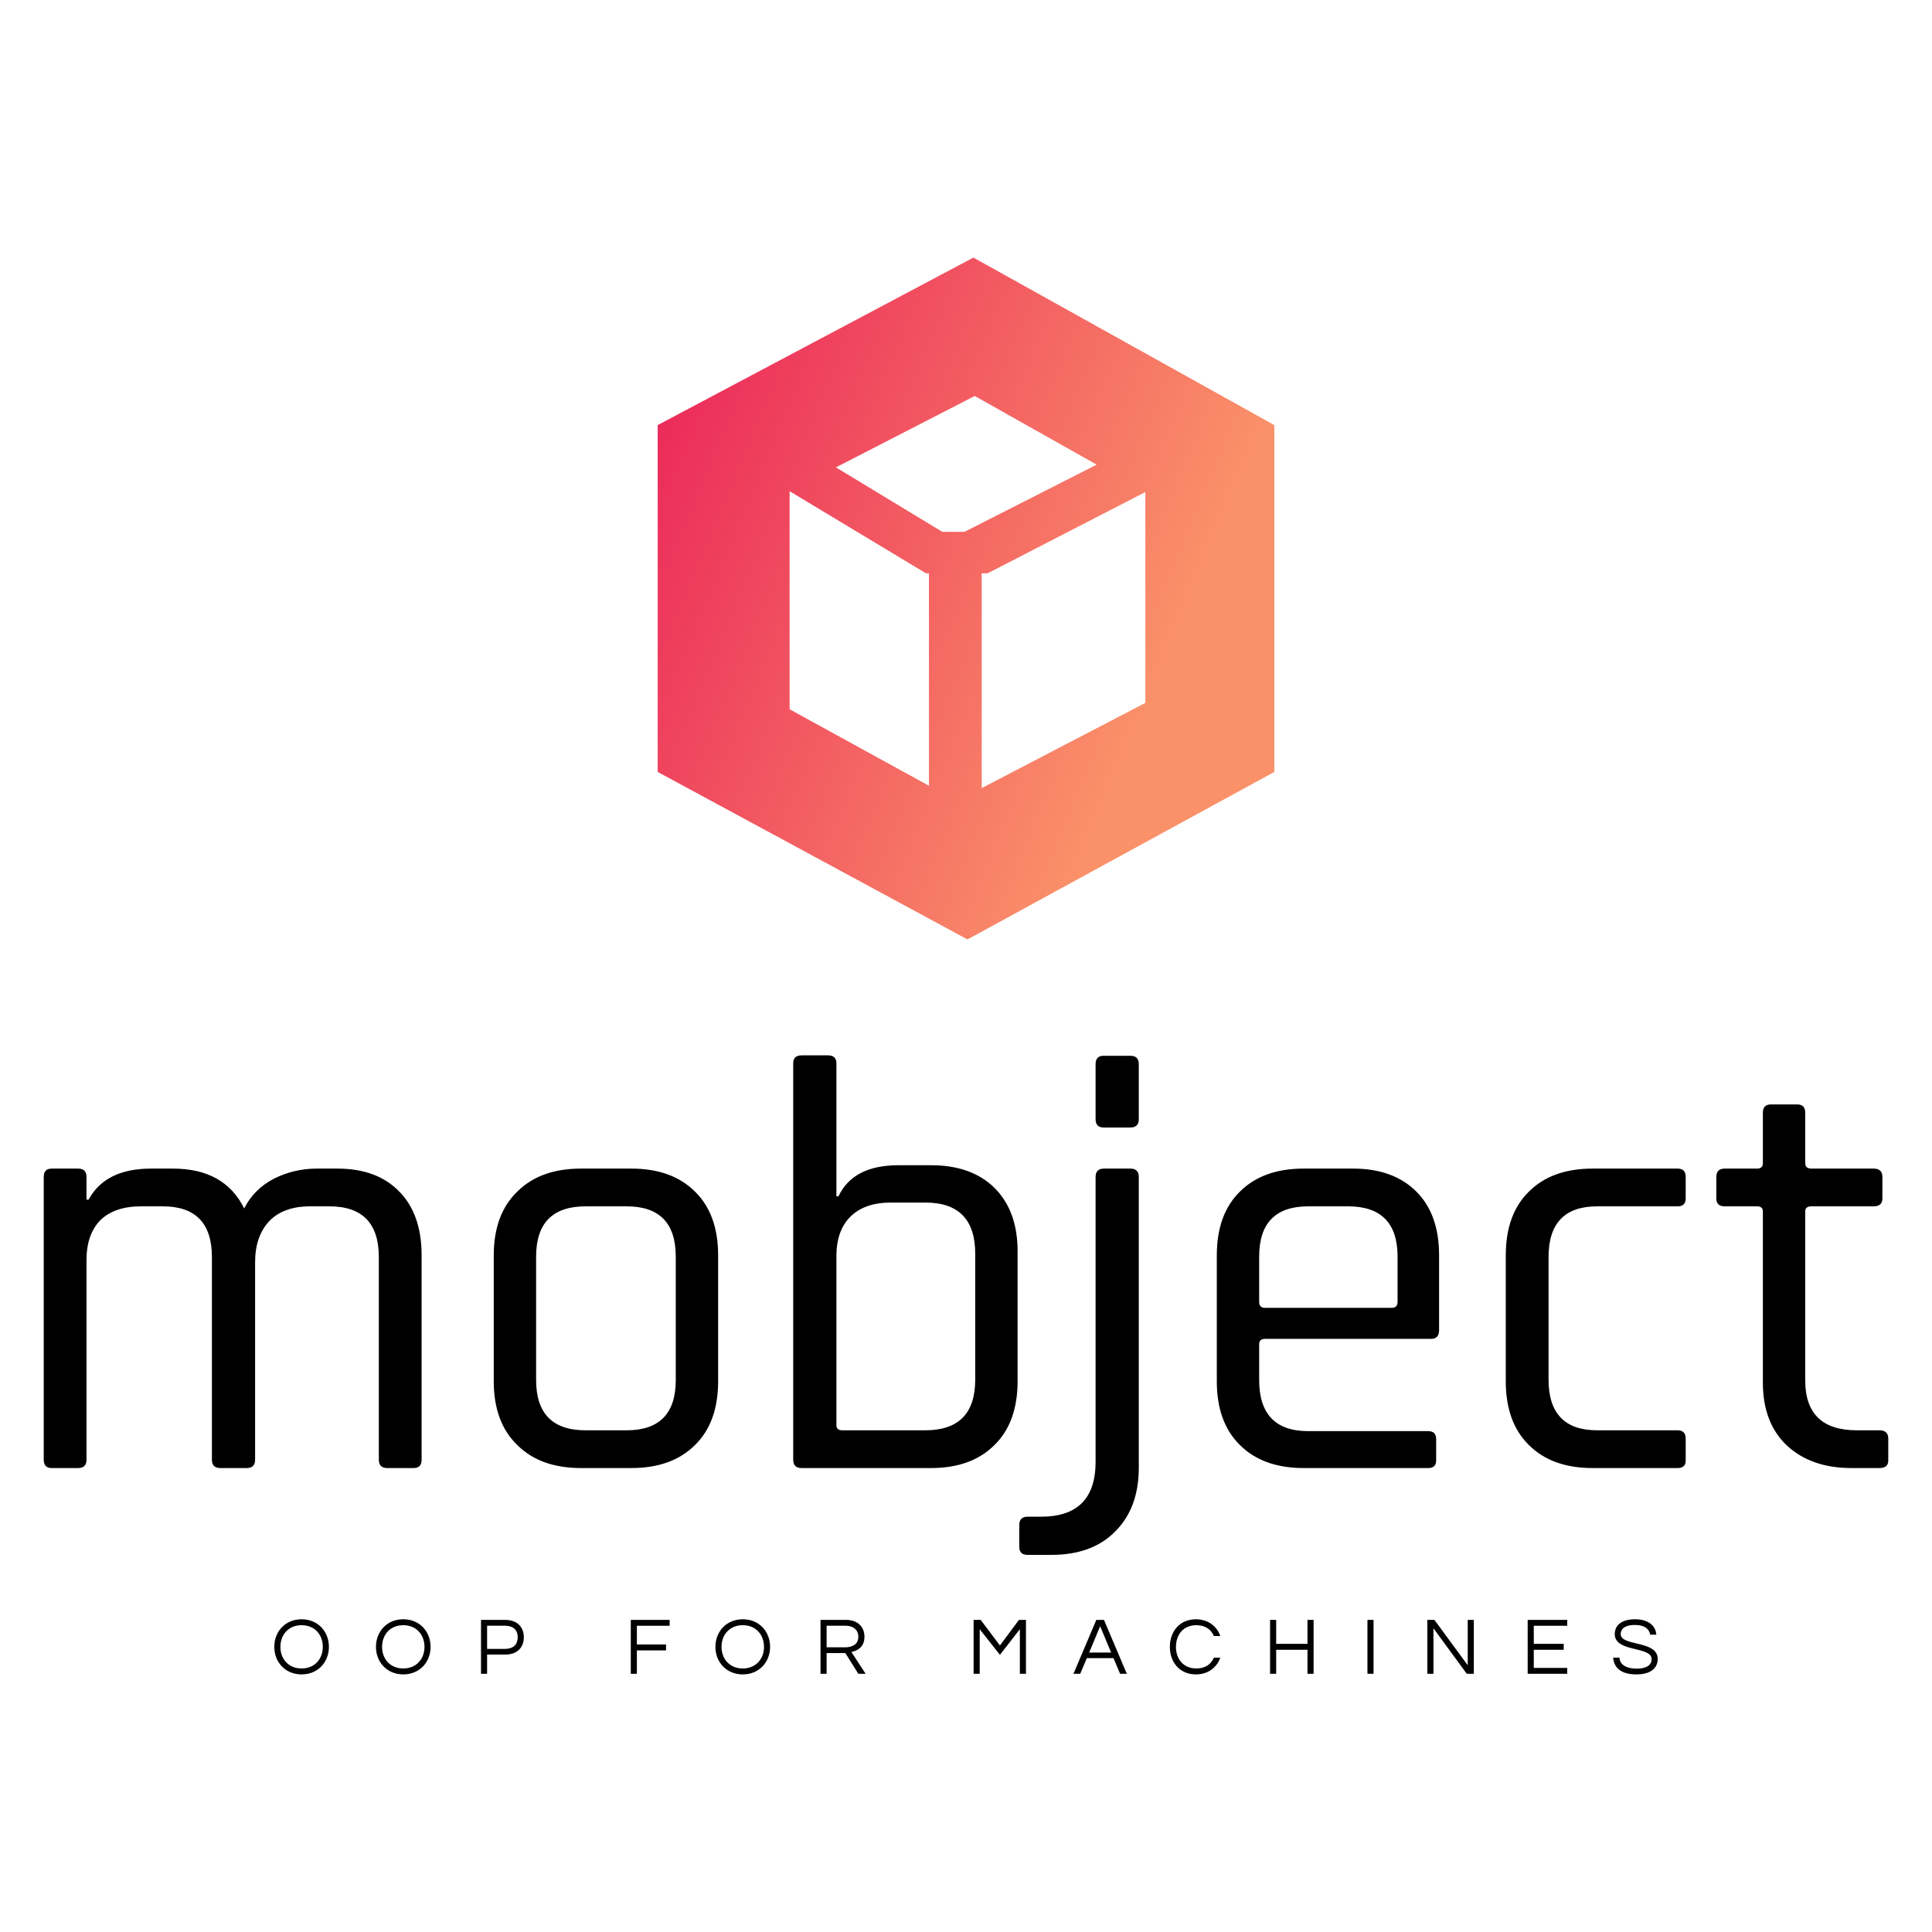
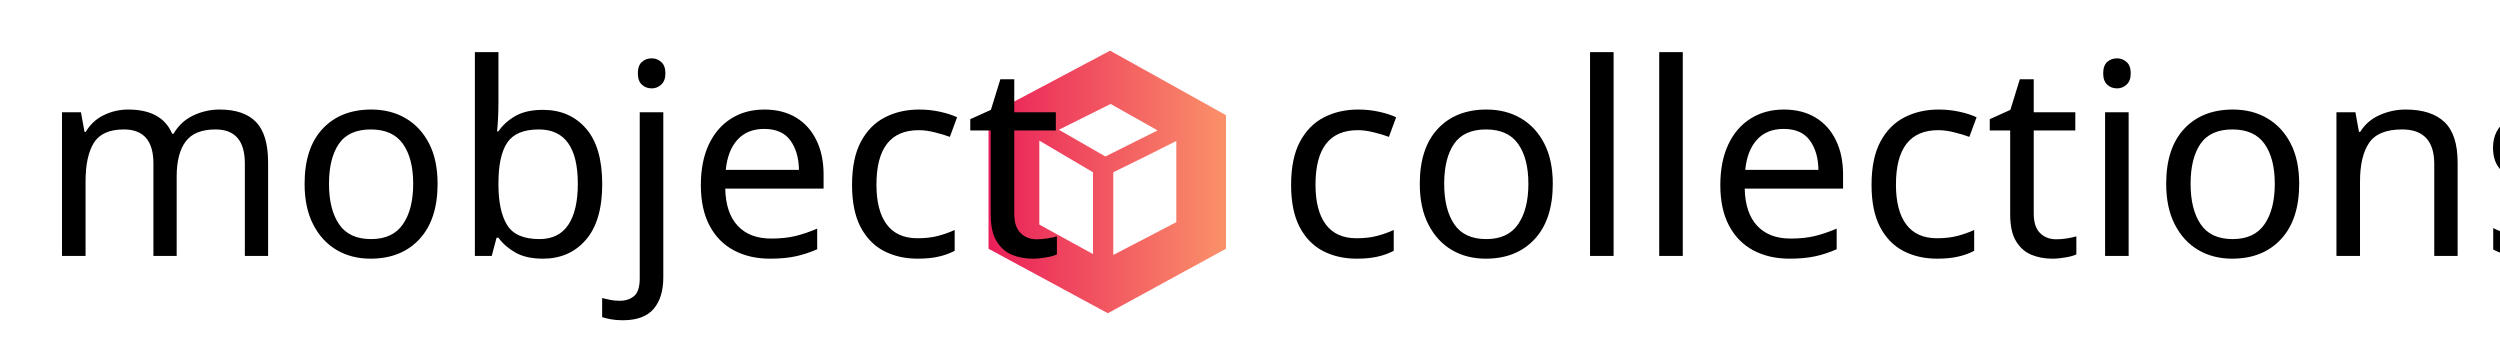
- <svg xmlns="http://www.w3.org/2000/svg" data-v-fde0c5aa="" viewBox="0 0 300 300" class="iconAboveSlogan">
-   <defs data-v-fde0c5aa="" />
-   <rect data-v-fde0c5aa="" fill="transparent" x="0" y="0" width="300px" height="300px" class="logo-background-square" />
-   <defs data-v-fde0c5aa="" />
-   <g data-v-fde0c5aa="" id="194c0c91-cc79-43f9-a672-b7d14cc49cfe" fill="#000000" transform="matrix(6.512496,0,0,6.512496,0.473097,143.1652)">
-     <path d="M1.79 13.02L1.79 13.02L1.16 13.02L1.16 13.02Q0.97 13.02 0.97 12.82L0.97 12.82L0.97 6.08L0.97 6.08Q0.97 5.88 1.16 5.88L1.16 5.88L1.79 5.88L1.79 5.88Q1.99 5.88 1.99 6.08L1.99 6.08L1.99 6.62L2.04 6.62L2.04 6.62Q2.44 5.88 3.53 5.88L3.53 5.88L4.05 5.88L4.05 5.88Q5.28 5.88 5.75 6.83L5.75 6.83L5.75 6.83Q5.98 6.37 6.46 6.12L6.46 6.12L6.46 6.12Q6.94 5.88 7.48 5.88L7.48 5.88L7.97 5.88L7.97 5.88Q8.92 5.88 9.45 6.43L9.45 6.43L9.45 6.43Q9.98 6.97 9.98 7.95L9.98 7.95L9.98 12.82L9.98 12.82Q9.98 13.02 9.79 13.02L9.79 13.02L9.16 13.02L9.16 13.02Q8.96 13.02 8.96 12.82L8.96 12.82L8.96 7.99L8.96 7.99Q8.96 6.78 7.78 6.78L7.78 6.78L7.32 6.78L7.32 6.78Q6.69 6.78 6.35 7.13L6.35 7.13L6.35 7.13Q6.01 7.49 6.01 8.11L6.01 8.11L6.01 12.82L6.01 12.82Q6.01 13.02 5.81 13.02L5.81 13.02L5.18 13.02L5.18 13.02Q4.98 13.02 4.98 12.82L4.98 12.82L4.98 7.99L4.98 7.99Q4.98 6.78 3.81 6.78L3.81 6.78L3.29 6.78L3.29 6.78Q2.66 6.78 2.32 7.11L2.32 7.11L2.32 7.11Q1.99 7.45 1.99 8.06L1.99 8.06L1.99 12.82L1.99 12.82Q1.99 13.02 1.79 13.02ZM14.98 13.02L14.98 13.02L13.78 13.02L13.78 13.02Q12.81 13.02 12.26 12.47L12.26 12.47L12.26 12.47Q11.70 11.93 11.70 10.95L11.70 10.95L11.70 7.95L11.70 7.95Q11.70 6.97 12.26 6.43L12.26 6.43L12.26 6.43Q12.81 5.88 13.78 5.88L13.78 5.88L14.98 5.88L14.98 5.88Q15.95 5.88 16.50 6.43L16.50 6.43L16.50 6.43Q17.05 6.97 17.05 7.95L17.05 7.95L17.05 10.95L17.05 10.95Q17.05 11.93 16.50 12.47L16.50 12.47L16.50 12.47Q15.95 13.02 14.98 13.02ZM13.89 12.12L13.89 12.12L14.87 12.12L14.87 12.12Q16.04 12.12 16.04 10.92L16.04 10.92L16.04 7.98L16.04 7.98Q16.04 6.78 14.87 6.78L14.87 6.78L13.89 6.78L13.89 6.78Q12.71 6.78 12.71 7.98L12.71 7.98L12.71 10.92L12.71 10.92Q12.71 12.12 13.89 12.12ZM20.01 12.12L20.01 12.12L21.99 12.12L21.99 12.12Q23.18 12.12 23.18 10.91L23.18 10.91L23.18 7.91L23.18 7.91Q23.18 6.69 21.99 6.69L21.99 6.69L21.17 6.69L21.17 6.69Q20.54 6.69 20.20 7.03L20.20 7.03L20.20 7.03Q19.87 7.36 19.87 7.97L19.87 7.97L19.87 12.00L19.87 12.00Q19.87 12.12 20.01 12.12ZM18.84 12.82L18.84 12.82L18.84 3.37L18.84 3.37Q18.84 3.18 19.04 3.18L19.04 3.18L19.67 3.18L19.67 3.18Q19.87 3.18 19.87 3.37L19.87 3.37L19.87 6.54L19.92 6.54L19.92 6.54Q20.27 5.80 21.35 5.80L21.35 5.80L22.13 5.80L22.13 5.80Q23.09 5.80 23.64 6.34L23.64 6.34L23.64 6.34Q24.19 6.89 24.19 7.85L24.19 7.85L24.19 10.95L24.19 10.95Q24.19 11.93 23.64 12.47L23.64 12.47L23.64 12.47Q23.09 13.02 22.13 13.02L22.13 13.02L19.04 13.02L19.04 13.02Q18.84 13.02 18.84 12.82ZM26.05 4.70L26.05 4.70L26.05 3.39L26.05 3.39Q26.05 3.19 26.24 3.19L26.24 3.19L26.88 3.19L26.88 3.19Q27.08 3.19 27.08 3.39L27.08 3.39L27.08 4.70L27.08 4.70Q27.08 4.90 26.88 4.90L26.88 4.90L26.24 4.90L26.24 4.90Q26.05 4.90 26.05 4.70ZM25.00 15.09L25.00 15.09L24.43 15.09L24.43 15.09Q24.23 15.09 24.23 14.90L24.23 14.90L24.23 14.38L24.23 14.38Q24.23 14.18 24.43 14.18L24.43 14.18L24.75 14.18L24.75 14.18Q26.05 14.18 26.05 12.87L26.05 12.87L26.05 6.08L26.05 6.08Q26.05 5.88 26.25 5.88L26.25 5.88L26.88 5.88L26.88 5.88Q27.08 5.88 27.08 6.08L27.08 6.08L27.08 13.01L27.08 13.01Q27.08 13.97 26.52 14.53L26.52 14.53L26.52 14.53Q25.97 15.09 25.00 15.09ZM33.98 13.02L33.98 13.02L31.01 13.02L31.01 13.02Q30.04 13.02 29.49 12.47L29.49 12.47L29.49 12.47Q28.94 11.93 28.94 10.95L28.94 10.95L28.94 7.95L28.94 7.95Q28.94 6.97 29.49 6.43L29.49 6.43L29.49 6.43Q30.04 5.88 31.01 5.88L31.01 5.88L32.19 5.88L32.19 5.88Q33.15 5.88 33.70 6.43L33.70 6.43L33.70 6.43Q34.24 6.97 34.24 7.95L34.24 7.95L34.24 9.73L34.24 9.73Q34.24 9.94 34.05 9.94L34.05 9.94L30.09 9.94L30.09 9.94Q29.95 9.94 29.95 10.07L29.95 10.07L29.95 10.92L29.95 10.92Q29.95 12.14 31.12 12.14L31.12 12.14L33.98 12.14L33.98 12.14Q34.17 12.14 34.17 12.33L34.17 12.33L34.17 12.84L34.17 12.84Q34.17 13.02 33.98 13.02ZM30.09 9.20L30.09 9.20L33.11 9.20L33.11 9.20Q33.25 9.20 33.25 9.06L33.25 9.06L33.25 7.98L33.25 7.98Q33.25 6.78 32.07 6.78L32.07 6.78L31.12 6.78L31.12 6.78Q29.95 6.78 29.95 7.98L29.95 7.98L29.95 9.06L29.95 9.06Q29.95 9.20 30.09 9.20ZM40.12 12.32L40.12 12.32L40.12 12.84L40.12 12.84Q40.12 13.02 39.93 13.02L39.93 13.02L37.90 13.02L37.90 13.02Q36.93 13.02 36.38 12.47L36.38 12.47L36.38 12.47Q35.83 11.93 35.83 10.95L35.83 10.95L35.83 7.95L35.83 7.95Q35.83 6.97 36.38 6.43L36.38 6.43L36.38 6.43Q36.93 5.88 37.90 5.88L37.90 5.88L39.93 5.88L39.93 5.88Q40.12 5.88 40.12 6.08L40.12 6.08L40.12 6.59L40.12 6.59Q40.12 6.78 39.93 6.78L39.93 6.78L38.01 6.78L38.01 6.78Q36.85 6.78 36.85 7.99L36.85 7.99L36.85 10.91L36.85 10.91Q36.85 12.12 38.01 12.12L38.01 12.12L39.93 12.12L39.93 12.12Q40.12 12.12 40.12 12.32ZM41.82 6.78L41.82 6.78L41.05 6.78L41.05 6.78Q40.85 6.78 40.85 6.59L40.85 6.59L40.85 6.08L40.85 6.08Q40.85 5.88 41.05 5.88L41.05 5.88L41.82 5.88L41.82 5.88Q41.96 5.88 41.96 5.75L41.96 5.75L41.96 4.55L41.96 4.55Q41.96 4.35 42.15 4.35L42.15 4.35L42.78 4.35L42.78 4.35Q42.97 4.35 42.97 4.55L42.97 4.55L42.97 5.75L42.97 5.75Q42.97 5.88 43.12 5.88L43.12 5.88L44.60 5.88L44.60 5.88Q44.81 5.88 44.81 6.08L44.81 6.08L44.81 6.59L44.81 6.59Q44.81 6.78 44.60 6.78L44.60 6.78L43.12 6.78L43.12 6.78Q42.97 6.78 42.97 6.90L42.97 6.90L42.97 10.93L42.97 10.93Q42.97 12.12 44.20 12.12L44.20 12.12L44.74 12.12L44.74 12.12Q44.95 12.12 44.95 12.32L44.95 12.32L44.95 12.84L44.95 12.84Q44.95 13.02 44.74 13.02L44.74 13.02L44.07 13.02L44.07 13.02Q43.11 13.02 42.53 12.48L42.53 12.48L42.53 12.48Q41.96 11.94 41.96 10.98L41.96 10.98L41.96 6.90L41.96 6.90Q41.96 6.78 41.82 6.78Z" />
-   </g>
-   <defs data-v-fde0c5aa="">
-     <linearGradient data-v-fde0c5aa="" gradientTransform="rotate(25)" id="0a8ec2f5-8e4c-49ea-94d9-1aa2e987f009" x1="0%" y1="0%" x2="100%" y2="0%">
-       <stop data-v-fde0c5aa="" offset="0%" stop-color="#EA1F59" stop-opacity="1" />
-       <stop data-v-fde0c5aa="" offset="100%" stop-color="#FA9169" stop-opacity="1" />
+ <svg xmlns="http://www.w3.org/2000/svg" xmlns:xlink="http://www.w3.org/1999/xlink" data-v-fde0c5aa="" viewBox="0 0 373 53" class="iconAboveSlogan" version="1.1" id="svg26" width="373" height="53">
+   <defs data-v-fde0c5aa="" id="defs2">
+     <rect x="206.186" y="94.502" width="184.88" height="40.206" id="rect5108" />
+     <linearGradient xlink:href="#0a8ec2f5-8e4c-49ea-94d9-1aa2e987f009" id="linearGradient28183" gradientTransform="scale(0.9509747,1.051553)" x1="5.235" y1="8.118" x2="228.713" y2="8.118" gradientUnits="userSpaceOnUse" />
+     <linearGradient xlink:href="#0a8ec2f5-8e4c-49ea-94d9-1aa2e987f009" id="linearGradient28185" gradientTransform="scale(0.9509747,1.051553)" x1="5.235" y1="8.118" x2="228.713" y2="8.118" gradientUnits="userSpaceOnUse" />
+   </defs>
+   <defs data-v-fde0c5aa="" id="defs6">
+     
+   </defs>
+   <defs data-v-fde0c5aa="" id="defs16">
+     <linearGradient data-v-fde0c5aa="" gradientTransform="rotate(25)" id="0a8ec2f5-8e4c-49ea-94d9-1aa2e987f009" x1="0" y1="0" x2="1" y2="0">
+       <stop data-v-fde0c5aa="" offset="0%" stop-color="#EA1F59" stop-opacity="1" id="stop11" />
+       <stop data-v-fde0c5aa="" offset="100%" stop-color="#FA9169" stop-opacity="1" id="stop13" />
    </linearGradient>
  </defs>
-   <g data-v-fde0c5aa="" id="d198cab2-8cfc-4285-8167-c466766b5eca" stroke="none" fill="url(#0a8ec2f5-8e4c-49ea-94d9-1aa2e987f009)" transform="matrix(0.4505337,0,0,0.4505337,99.88308,36.15424)">
-     <path d="M113.793 8.536L4.978 66.264v119.542l106.772 57.729 105.75-57.729V66.264L113.793 8.536zM98.467 190.569l-48.021-26.36V89.046l47 28.304h1.021v73.219zm12.262-87.523h-7.663l-36.66-22.21 47.842-24.607 42.037 23.668-45.556 23.149zm62.326 58.96l-56.41 29.375V117.35h2.043l54.367-28.011v72.667z" />
+   <g data-v-fde0c5aa="" id="d198cab2-8cfc-4285-8167-c466766b5eca" stroke="none" fill="url(#0a8ec2f5-8e4c-49ea-94d9-1aa2e987f009)" transform="matrix(0.1667039,0,0,0.1667039,146.6568,6.137153)" style="fill:url(#linearGradient28185)">
+     <path d="M 113.793,8.536 4.978,66.264 V 185.806 L 111.75,243.535 217.5,185.806 V 66.264 Z M 98.467,190.569 50.446,164.209 V 89.046 L 98.467,117.35 Z M 109.585,103.237 67.931,79.311 114.248,56.229 156.285,79.897 Z M 173.055,162.006 116.645,191.381 V 117.35 L 144.621,103.621 173.055,89.339 Z" id="path18" style="fill:url(#linearGradient28183)" />
  </g>
-   <defs data-v-fde0c5aa="" />
-   <g data-v-fde0c5aa="" id="90ea8a0e-3ae8-4872-888c-a4ea743d67c8" fill="#000000" transform="matrix(0.9021278,0,0,0.9021278,42.09649,249.5443)">
-     <path d="M5.25 2.10C2.44 2.10 0.55 4.21 0.55 6.85C0.55 9.48 2.44 11.59 5.25 11.59C8.06 11.59 9.95 9.48 9.95 6.85C9.95 4.21 8.06 2.10 5.25 2.10ZM5.25 10.57C3.00 10.57 1.60 8.93 1.60 6.85C1.60 4.76 3.00 3.12 5.25 3.12C7.50 3.12 8.90 4.76 8.90 6.85C8.90 8.93 7.50 10.57 5.25 10.57ZM22.75 2.10C19.94 2.10 18.05 4.21 18.05 6.85C18.05 9.48 19.94 11.59 22.75 11.59C25.56 11.59 27.45 9.48 27.45 6.85C27.45 4.21 25.56 2.10 22.75 2.10ZM22.75 10.57C20.50 10.57 19.10 8.93 19.10 6.85C19.10 4.76 20.50 3.12 22.75 3.12C25.00 3.12 26.40 4.76 26.40 6.85C26.40 8.93 25.00 10.57 22.75 10.57ZM37.18 8.18L40.31 8.18C42.28 8.18 43.50 7.03 43.50 5.19C43.50 3.37 42.28 2.21 40.31 2.21L36.13 2.21L36.13 11.48L37.18 11.48ZM40.24 3.21C41.69 3.21 42.45 3.96 42.45 5.19C42.45 6.44 41.69 7.20 40.24 7.20L37.18 7.20L37.18 3.21ZM68.60 3.22L68.60 2.21L61.91 2.21L61.91 11.48L62.96 11.48L62.96 7.46L67.98 7.46L67.98 6.44L62.96 6.44L62.96 3.22ZM81.19 2.10C78.37 2.10 76.48 4.21 76.48 6.85C76.48 9.48 78.37 11.59 81.19 11.59C84 11.59 85.89 9.48 85.89 6.85C85.89 4.21 84 2.10 81.19 2.10ZM81.19 10.57C78.93 10.57 77.53 8.93 77.53 6.85C77.53 4.76 78.93 3.12 81.19 3.12C83.44 3.12 84.84 4.76 84.84 6.85C84.84 8.93 83.44 10.57 81.19 10.57ZM95.62 7.92L98.84 7.92L101.08 11.48L102.33 11.48L99.89 7.74C100.93 7.50 102.13 6.90 102.13 5.11C102.13 3.35 100.91 2.21 99.01 2.21L94.57 2.21L94.57 11.48L95.62 11.48ZM95.62 3.21L98.88 3.21C100.20 3.21 101.08 3.93 101.08 5.11C101.08 6.55 99.82 6.93 98.83 6.93L95.62 6.93ZM128.72 2.21L125.45 6.61L122.14 2.21L120.92 2.21L120.92 11.48L121.97 11.48L121.97 3.81L125.45 8.22L128.88 3.81L128.88 11.48L129.93 11.48L129.93 2.21ZM143.36 2.21L142.04 2.21L138.11 11.48L139.27 11.48L140.41 8.79L145.00 8.79L146.13 11.48L147.29 11.48ZM140.81 7.83L142.70 3.30L144.59 7.83ZM159.26 10.57C157.01 10.57 155.75 8.93 155.75 6.85C155.75 4.76 157.01 3.12 159.26 3.12C160.79 3.12 161.80 3.85 162.27 4.98L163.38 4.98C162.79 3.29 161.28 2.10 159.18 2.10C156.39 2.10 154.70 4.21 154.70 6.85C154.70 9.48 156.39 11.59 159.18 11.59C161.28 11.59 162.79 10.40 163.38 8.71L162.27 8.71C161.80 9.84 160.79 10.57 159.26 10.57ZM178.39 2.21L178.39 6.33L173.00 6.33L173.00 2.21L171.95 2.21L171.95 11.48L173.00 11.48L173.00 7.35L178.39 7.35L178.39 11.48L179.44 11.48L179.44 2.21ZM189.76 2.21L188.71 2.21L188.71 11.48L189.76 11.48ZM205.97 2.21L205.97 10.01L200.24 2.21L199.02 2.21L199.02 11.48L200.07 11.48L200.07 3.65L205.80 11.48L207.02 11.48L207.02 2.21ZM223.10 3.22L223.10 2.21L216.29 2.21L216.29 11.48L223.10 11.48L223.10 10.47L217.34 10.47L217.34 7.35L222.49 7.35L222.49 6.33L217.34 6.33L217.34 3.22ZM232.30 4.65C232.30 4.03 232.67 3.08 234.77 3.08C236.46 3.08 237.24 3.82 237.36 4.75L238.43 4.75C238.35 3.36 237.23 2.10 234.77 2.10C232.44 2.10 231.28 3.15 231.28 4.66C231.28 7.84 237.62 6.69 237.62 8.96C237.62 10.05 236.64 10.60 235.07 10.60C233.46 10.60 232.16 10.05 232.09 8.71L231.00 8.71C231.14 10.37 232.26 11.59 235.00 11.59C237.29 11.59 238.67 10.64 238.67 8.92C238.67 5.68 232.30 6.80 232.30 4.65Z" />
-   </g>
+   <defs data-v-fde0c5aa="" id="defs21">
+     
+   </defs>
+   <text xml:space="preserve" style="font-style:normal;font-variant:normal;font-weight:normal;font-stretch:normal;font-size:40px;line-height:1.25;font-family:'Futura Lt BT';-inkscape-font-specification:'Futura Lt BT, Normal';font-variant-ligatures:normal;font-variant-caps:normal;font-variant-numeric:normal;font-variant-east-asian:normal;opacity:1;fill:#000000;fill-opacity:1;stroke:none" x="5.842" y="38.187" id="text13650">
+     <tspan x="5.842" y="38.187" style="font-style:normal;font-variant:normal;font-weight:normal;font-stretch:normal;font-size:40px;font-family:'Futura Lt BT';-inkscape-font-specification:'Futura Lt BT, Normal';font-variant-ligatures:normal;font-variant-caps:normal;font-variant-numeric:normal;font-variant-east-asian:normal" id="tspan26453">mobject</tspan>
+   </text>
+   <text xml:space="preserve" style="font-style:normal;font-variant:normal;font-weight:normal;font-stretch:normal;font-size:40px;line-height:1.25;font-family:'Futura Lt BT';-inkscape-font-specification:'Futura Lt BT, Normal';font-variant-ligatures:normal;font-variant-caps:normal;font-variant-numeric:normal;font-variant-east-asian:normal;fill:#000000;fill-opacity:1;stroke:none" x="190.431" y="38.187" id="text13650-6">
+     <tspan x="190.431" y="38.187" style="font-style:normal;font-variant:normal;font-weight:normal;font-stretch:normal;font-size:40px;font-family:'Futura Lt BT';-inkscape-font-specification:'Futura Lt BT, Normal';font-variant-ligatures:normal;font-variant-caps:normal;font-variant-numeric:normal;font-variant-east-asian:normal" id="tspan26453-3">collections</tspan>
+   </text>
</svg>
